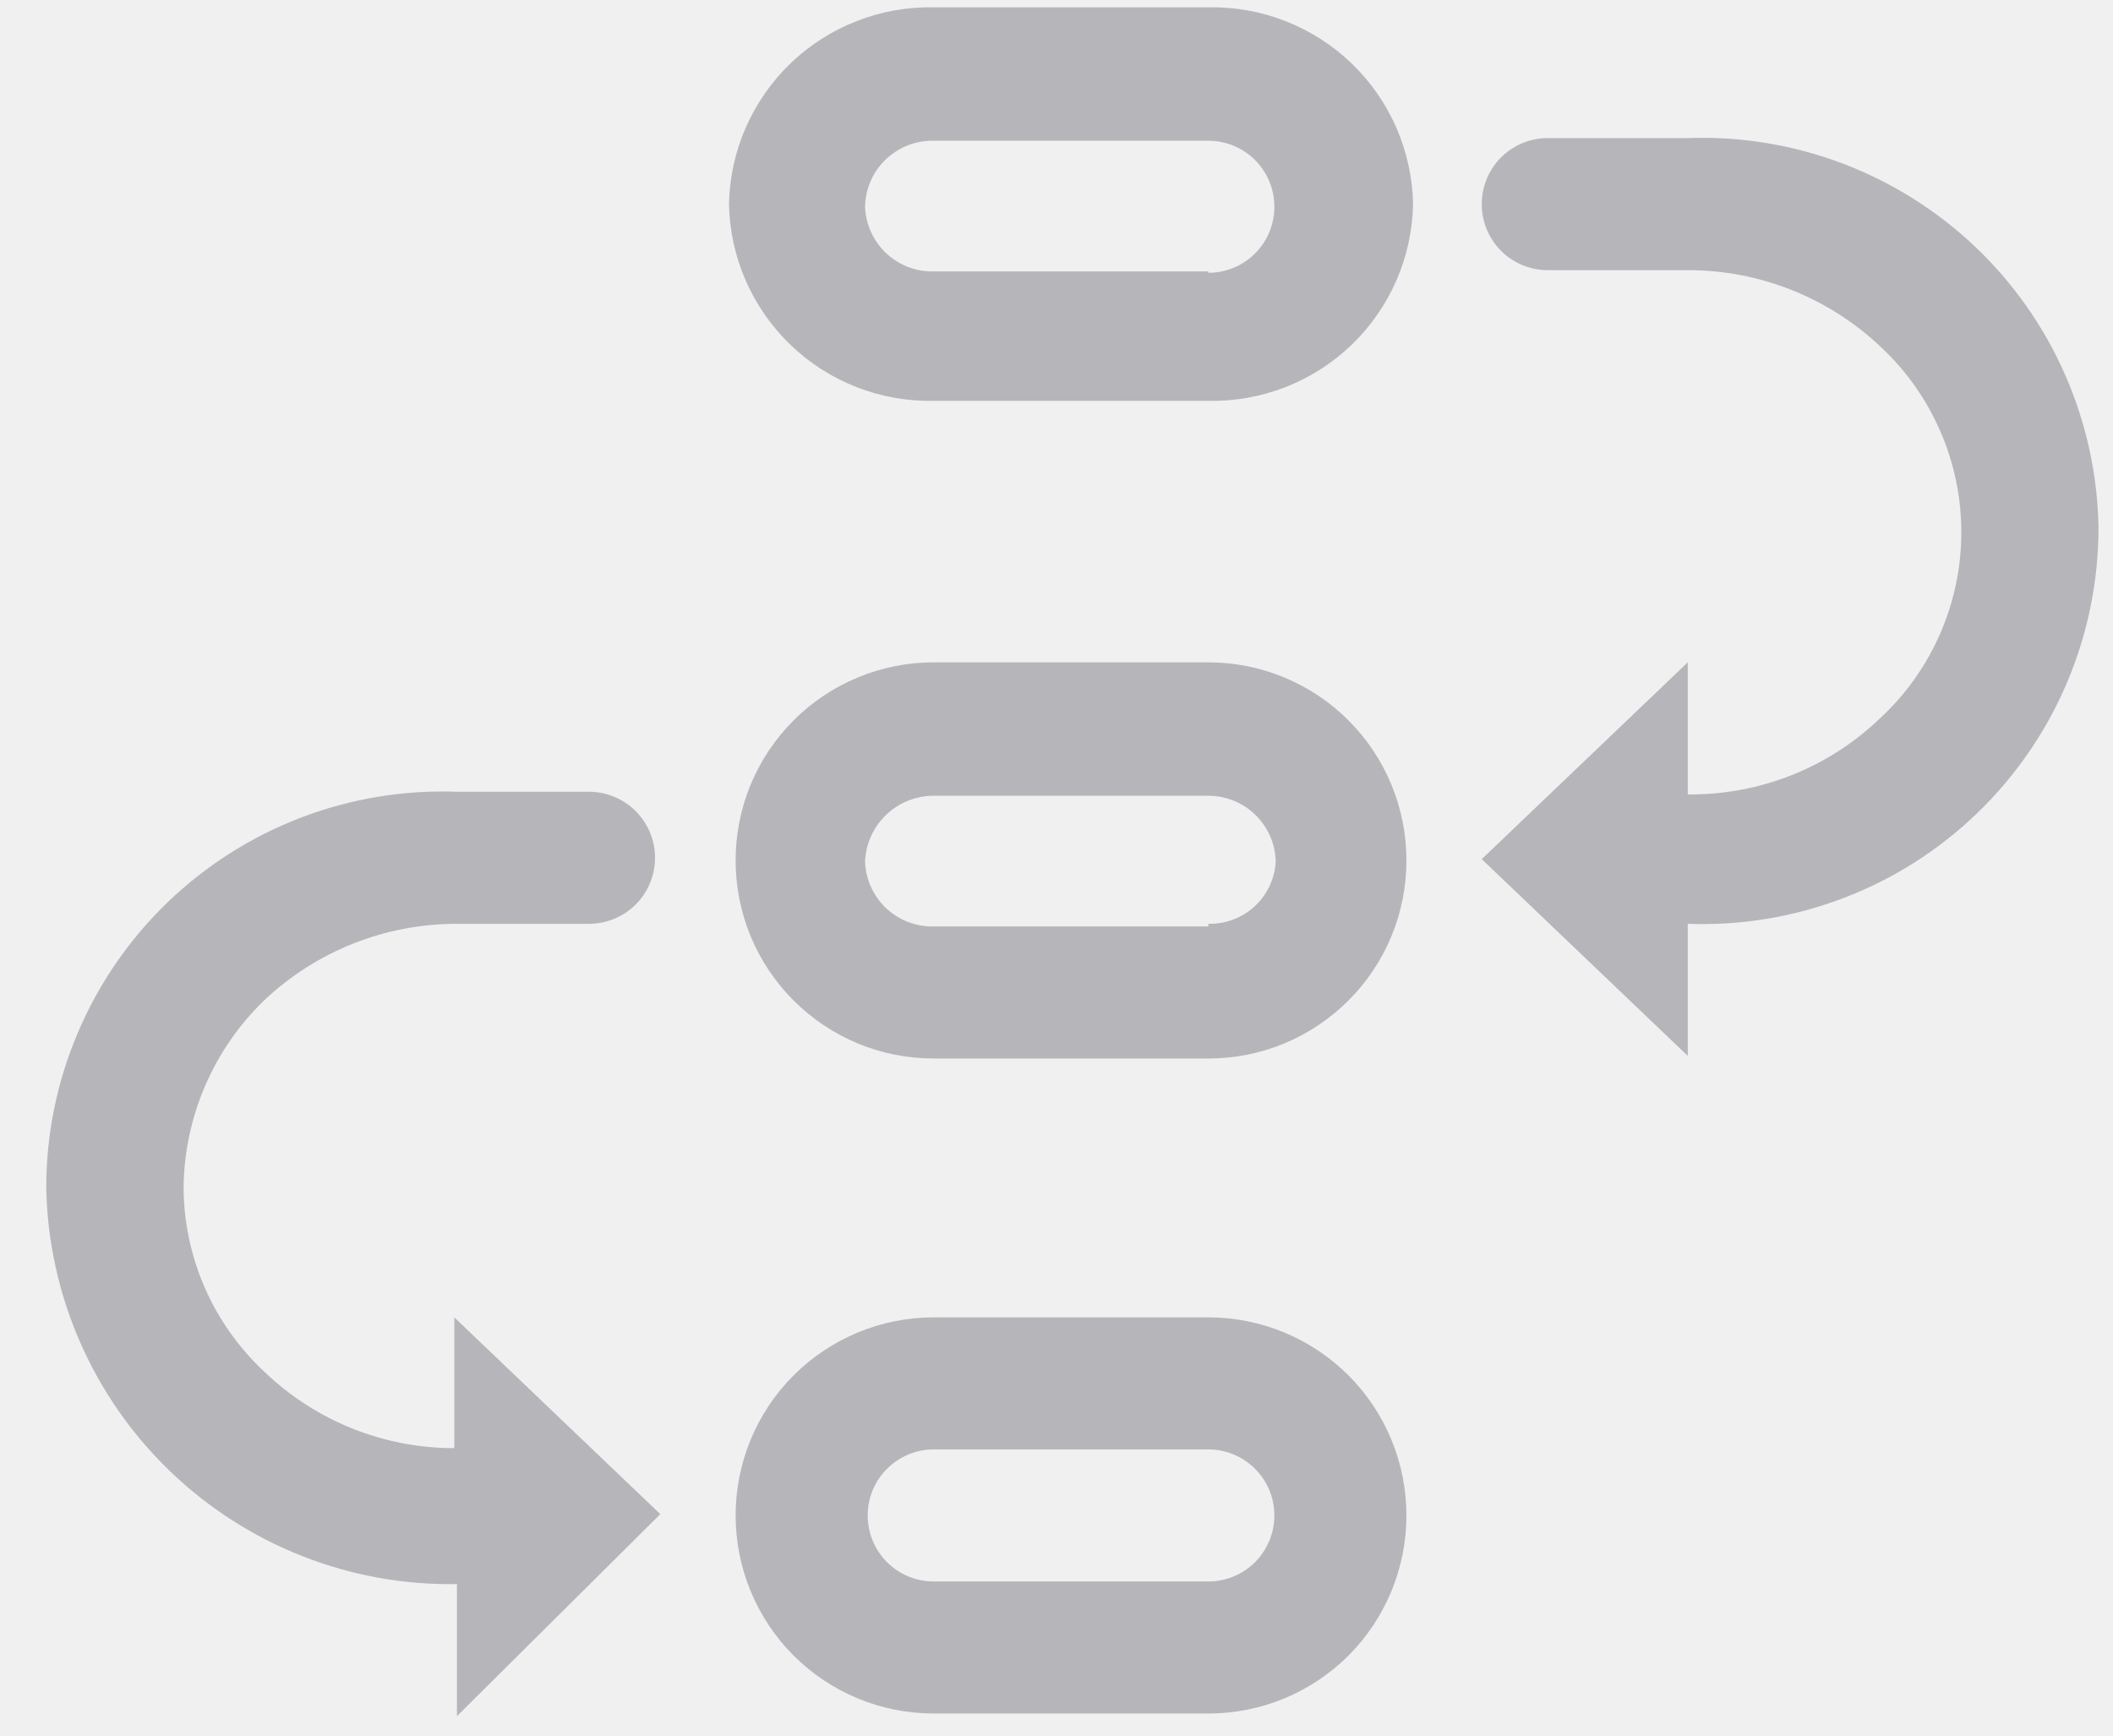
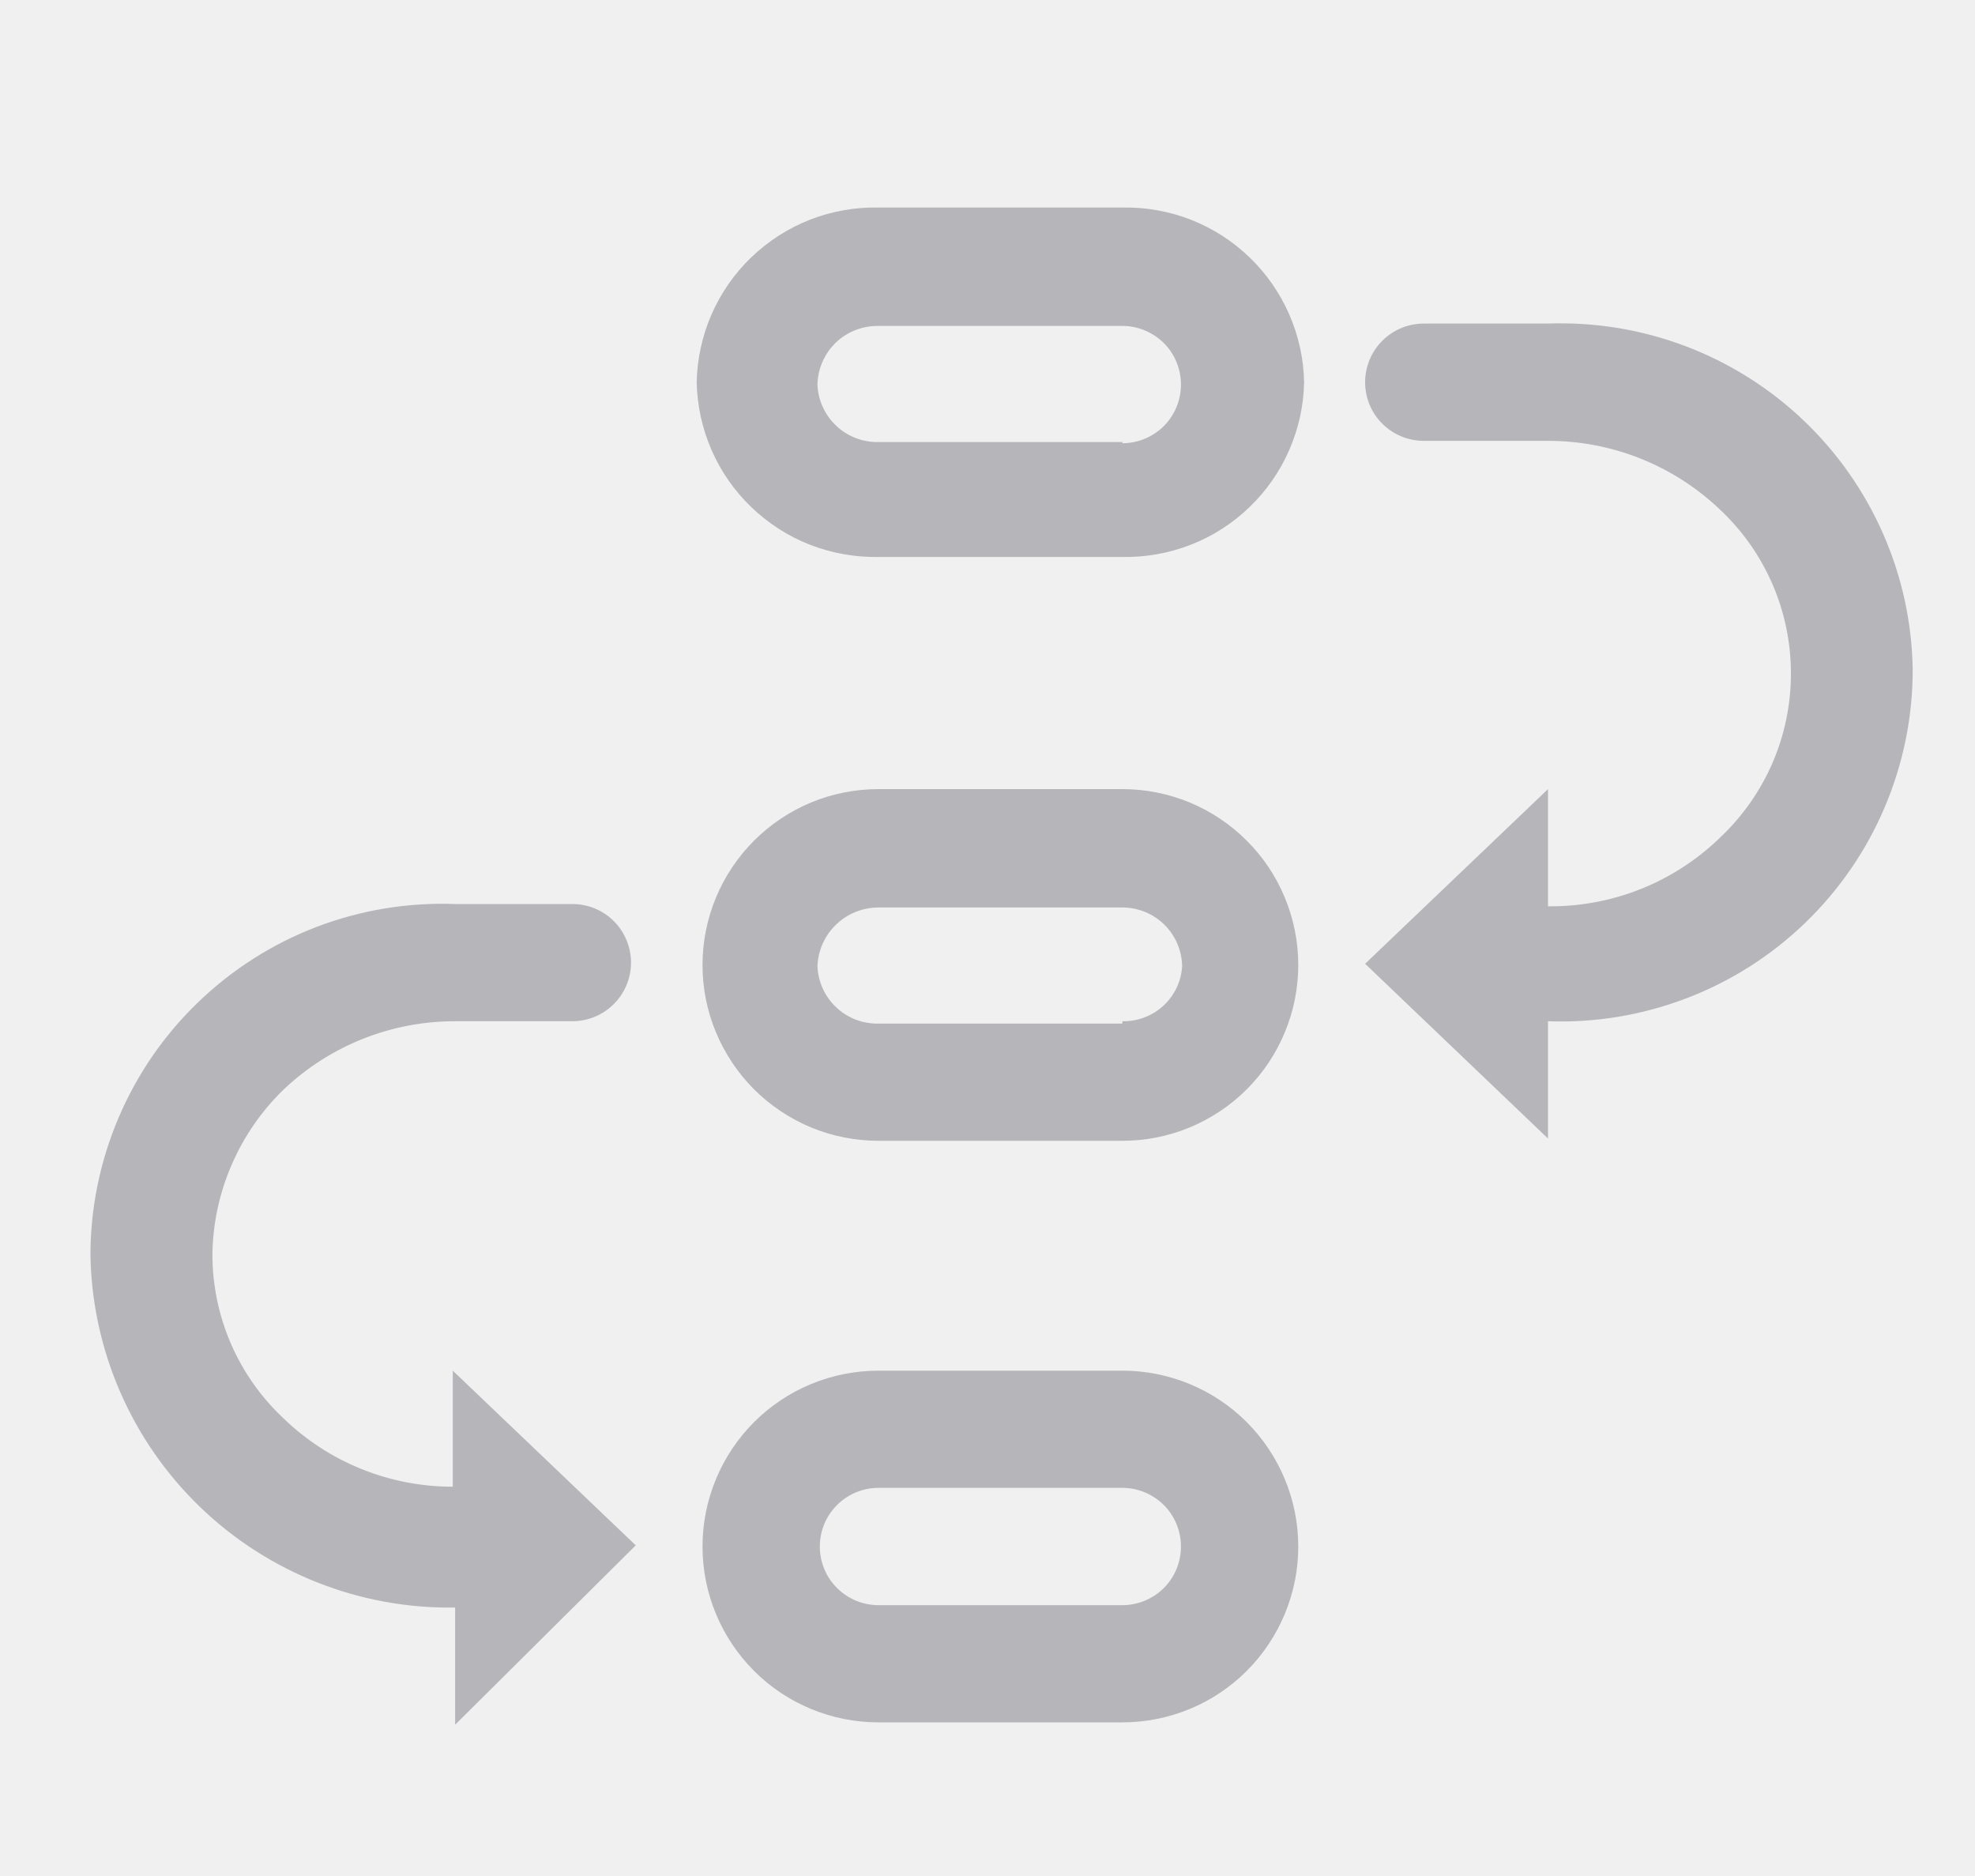
- <svg xmlns="http://www.w3.org/2000/svg" width="28" height="23" viewBox="0 0 28 23" fill="none">
-   <path d="M6.02 19.19C5.08 19.191 4.177 18.827 3.5 18.175C3.164 17.861 2.896 17.482 2.712 17.061C2.529 16.639 2.433 16.185 2.433 15.725C2.439 15.264 2.537 14.808 2.72 14.385C2.903 13.961 3.168 13.578 3.5 13.257C4.19 12.604 5.105 12.241 6.055 12.242H7.805C8.037 12.242 8.26 12.15 8.424 11.986C8.588 11.822 8.68 11.6 8.68 11.367C8.68 11.135 8.588 10.913 8.424 10.749C8.26 10.585 8.037 10.492 7.805 10.492H6.055C5.35 10.466 4.646 10.583 3.987 10.835C3.327 11.088 2.726 11.47 2.218 11.96C1.71 12.45 1.306 13.038 1.03 13.688C0.754 14.338 0.612 15.036 0.613 15.742C0.64 17.16 1.229 18.508 2.249 19.492C3.269 20.476 4.638 21.016 6.055 20.992V22.742L8.75 20.065L6.02 17.457V19.19ZM16.012 17.457H12.373C11.676 17.457 11.009 17.734 10.516 18.226C10.024 18.718 9.748 19.386 9.748 20.082C9.748 20.779 10.024 21.446 10.516 21.939C11.009 22.431 11.676 22.707 12.373 22.707H16.012C16.709 22.707 17.376 22.431 17.869 21.939C18.361 21.446 18.637 20.779 18.637 20.082C18.637 19.386 18.361 18.718 17.869 18.226C17.376 17.734 16.709 17.457 16.012 17.457ZM16.012 20.957H12.373C12.14 20.957 11.918 20.865 11.754 20.701C11.59 20.537 11.498 20.314 11.498 20.082C11.498 19.85 11.59 19.628 11.754 19.464C11.918 19.3 12.14 19.207 12.373 19.207H16.012C16.245 19.207 16.467 19.3 16.631 19.464C16.795 19.628 16.887 19.85 16.887 20.082C16.887 20.314 16.795 20.537 16.631 20.701C16.467 20.865 16.245 20.957 16.012 20.957ZM16.012 0.097H12.373C12.023 0.09 11.676 0.152 11.351 0.28C11.025 0.407 10.728 0.597 10.476 0.839C10.224 1.081 10.023 1.371 9.882 1.691C9.742 2.011 9.667 2.356 9.66 2.705C9.667 3.054 9.742 3.399 9.882 3.719C10.023 4.039 10.224 4.328 10.476 4.571C10.728 4.813 11.025 5.003 11.351 5.13C11.676 5.257 12.023 5.319 12.373 5.312H16.012C16.362 5.319 16.709 5.257 17.035 5.13C17.36 5.003 17.657 4.813 17.909 4.571C18.161 4.328 18.363 4.039 18.503 3.719C18.643 3.399 18.718 3.054 18.725 2.705C18.718 2.356 18.643 2.011 18.503 1.691C18.363 1.371 18.161 1.081 17.909 0.839C17.657 0.597 17.36 0.407 17.035 0.28C16.709 0.152 16.362 0.09 16.012 0.097ZM16.012 3.597H12.373C12.139 3.602 11.912 3.515 11.742 3.355C11.572 3.194 11.472 2.974 11.463 2.74C11.465 2.623 11.49 2.507 11.537 2.4C11.584 2.292 11.652 2.195 11.736 2.114C11.821 2.033 11.921 1.969 12.03 1.926C12.139 1.883 12.255 1.863 12.373 1.865H16.012C16.245 1.865 16.467 1.957 16.631 2.121C16.795 2.285 16.887 2.508 16.887 2.74C16.887 2.972 16.795 3.195 16.631 3.359C16.467 3.523 16.245 3.615 16.012 3.615V3.597ZM16.012 8.777H12.373C12.028 8.777 11.687 8.845 11.368 8.977C11.05 9.109 10.76 9.302 10.516 9.546C10.273 9.79 10.079 10.079 9.947 10.398C9.815 10.716 9.748 11.058 9.748 11.402C9.748 11.747 9.815 12.088 9.947 12.407C10.079 12.725 10.273 13.015 10.516 13.258C10.76 13.502 11.05 13.696 11.368 13.828C11.687 13.96 12.028 14.027 12.373 14.027H16.012C16.357 14.027 16.699 13.96 17.017 13.828C17.336 13.696 17.625 13.502 17.869 13.258C18.113 13.015 18.306 12.725 18.438 12.407C18.57 12.088 18.637 11.747 18.637 11.402C18.637 11.058 18.57 10.716 18.438 10.398C18.306 10.079 18.113 9.79 17.869 9.546C17.625 9.302 17.336 9.109 17.017 8.977C16.699 8.845 16.357 8.777 16.012 8.777ZM16.012 12.277H12.373C12.139 12.282 11.912 12.195 11.742 12.035C11.572 11.874 11.472 11.653 11.463 11.42C11.472 11.185 11.572 10.962 11.741 10.799C11.911 10.636 12.137 10.545 12.373 10.545H16.012C16.246 10.545 16.471 10.636 16.637 10.8C16.804 10.964 16.901 11.186 16.905 11.42C16.892 11.646 16.791 11.858 16.625 12.011C16.458 12.164 16.239 12.247 16.012 12.242V12.277ZM22.365 1.83H20.51C20.278 1.83 20.055 1.922 19.891 2.086C19.727 2.25 19.635 2.473 19.635 2.705C19.635 2.937 19.727 3.16 19.891 3.324C20.055 3.488 20.278 3.58 20.51 3.58H22.365C23.315 3.579 24.23 3.942 24.92 4.595C25.258 4.909 25.527 5.29 25.711 5.713C25.895 6.136 25.99 6.592 25.99 7.054C25.99 7.515 25.895 7.971 25.711 8.394C25.527 8.817 25.258 9.198 24.92 9.512C24.235 10.173 23.317 10.538 22.365 10.527V8.777L19.635 11.385L22.365 13.992V12.242C23.07 12.268 23.774 12.152 24.433 11.899C25.093 11.647 25.694 11.265 26.202 10.774C26.71 10.284 27.114 9.697 27.39 9.047C27.666 8.397 27.808 7.698 27.808 6.992C27.796 6.294 27.646 5.605 27.365 4.965C27.084 4.325 26.678 3.748 26.171 3.267C25.664 2.787 25.067 2.412 24.413 2.165C23.759 1.918 23.063 1.804 22.365 1.83Z" fill="#B6B6BA" />
+ <svg xmlns="http://www.w3.org/2000/svg" width="20" height="19" viewBox="0 0 20 19" fill="none">
+   <g clip-path="url(#clip0)">
+     <path d="M4.585 15.057C3.947 15.058 3.334 14.811 2.875 14.369C2.647 14.156 2.465 13.899 2.34 13.613C2.216 13.327 2.151 13.018 2.151 12.706C2.155 12.393 2.221 12.084 2.346 11.797C2.47 11.509 2.65 11.249 2.875 11.032C3.343 10.589 3.964 10.342 4.609 10.343H5.796C5.954 10.343 6.105 10.28 6.216 10.169C6.327 10.058 6.39 9.907 6.39 9.749C6.39 9.592 6.327 9.441 6.216 9.329C6.105 9.218 5.954 9.156 5.796 9.156H4.609C4.13 9.138 3.653 9.217 3.205 9.388C2.758 9.559 2.35 9.819 2.005 10.152C1.66 10.484 1.386 10.883 1.199 11.324C1.012 11.765 0.915 12.239 0.916 12.718C0.934 13.68 1.334 14.595 2.026 15.263C2.718 15.93 3.647 16.297 4.609 16.281V17.468L6.438 15.651L4.585 13.882V15.057ZM11.366 13.882H8.896C8.423 13.882 7.97 14.069 7.636 14.403C7.302 14.738 7.114 15.191 7.114 15.663C7.114 16.136 7.302 16.588 7.636 16.923C7.97 17.257 8.423 17.444 8.896 17.444H11.366C11.838 17.444 12.291 17.257 12.625 16.923C12.959 16.588 13.147 16.136 13.147 15.663C13.147 15.191 12.959 14.738 12.625 14.403C12.291 14.069 11.838 13.882 11.366 13.882ZM11.366 16.257H8.896C8.738 16.257 8.587 16.194 8.476 16.083C8.364 15.972 8.302 15.82 8.302 15.663C8.302 15.506 8.364 15.355 8.476 15.243C8.587 15.132 8.738 15.069 8.896 15.069H11.366C11.523 15.069 11.674 15.132 11.786 15.243C11.897 15.355 11.959 15.506 11.959 15.663C11.959 15.82 11.897 15.972 11.786 16.083C11.674 16.194 11.523 16.257 11.366 16.257ZM11.366 2.102H8.896C8.659 2.097 8.423 2.139 8.202 2.225C7.981 2.312 7.78 2.441 7.609 2.605C7.438 2.769 7.301 2.966 7.206 3.183C7.111 3.4 7.06 3.634 7.055 3.871C7.06 4.108 7.111 4.342 7.206 4.559C7.301 4.777 7.438 4.973 7.609 5.137C7.78 5.301 7.981 5.431 8.202 5.517C8.423 5.603 8.659 5.645 8.896 5.641H11.366C11.603 5.645 11.838 5.603 12.059 5.517C12.28 5.431 12.482 5.301 12.652 5.137C12.823 4.973 12.96 4.777 13.055 4.559C13.15 4.342 13.202 4.108 13.206 3.871C13.202 3.634 13.15 3.4 13.055 3.183C12.96 2.966 12.823 2.769 12.652 2.605C12.482 2.441 12.28 2.312 12.059 2.225C11.838 2.139 11.603 2.097 11.366 2.102ZM11.366 4.477H8.896C8.737 4.48 8.583 4.421 8.468 4.312C8.352 4.203 8.284 4.053 8.278 3.895C8.28 3.815 8.297 3.737 8.329 3.664C8.361 3.591 8.407 3.525 8.464 3.47C8.521 3.415 8.589 3.372 8.663 3.343C8.737 3.314 8.816 3.3 8.896 3.301H11.366C11.523 3.301 11.674 3.364 11.786 3.475C11.897 3.586 11.959 3.737 11.959 3.895C11.959 4.052 11.897 4.203 11.786 4.315C11.674 4.426 11.523 4.489 11.366 4.489V4.477ZM11.366 7.992H8.896C8.662 7.992 8.43 8.038 8.214 8.127C7.998 8.217 7.802 8.348 7.636 8.514C7.471 8.679 7.34 8.875 7.25 9.091C7.16 9.308 7.114 9.539 7.114 9.773C7.114 10.007 7.16 10.239 7.25 10.455C7.34 10.671 7.471 10.867 7.636 11.033C7.802 11.198 7.998 11.329 8.214 11.419C8.43 11.508 8.662 11.554 8.896 11.554H11.366C11.6 11.554 11.831 11.508 12.047 11.419C12.263 11.329 12.46 11.198 12.625 11.033C12.791 10.867 12.922 10.671 13.011 10.455C13.101 10.239 13.147 10.007 13.147 9.773C13.147 9.539 13.101 9.308 13.011 9.091C12.922 8.875 12.791 8.679 12.625 8.514C12.46 8.348 12.263 8.217 12.047 8.127C11.831 8.038 11.6 7.992 11.366 7.992ZM11.366 10.367H8.896C8.737 10.37 8.583 10.311 8.468 10.202C8.352 10.093 8.284 9.943 8.278 9.785C8.284 9.625 8.352 9.474 8.467 9.364C8.582 9.253 8.736 9.191 8.896 9.191H11.366C11.524 9.191 11.677 9.253 11.79 9.364C11.903 9.475 11.968 9.626 11.971 9.785C11.962 9.938 11.894 10.082 11.781 10.186C11.668 10.29 11.519 10.346 11.366 10.343V10.367ZM15.676 3.277H14.418C14.26 3.277 14.109 3.34 13.998 3.451C13.886 3.563 13.824 3.714 13.824 3.871C13.824 4.029 13.886 4.18 13.998 4.291C14.109 4.402 14.26 4.465 14.418 4.465H15.676C16.321 4.464 16.942 4.711 17.41 5.154C17.639 5.367 17.822 5.625 17.947 5.912C18.072 6.199 18.136 6.509 18.136 6.822C18.136 7.135 18.072 7.445 17.947 7.732C17.822 8.019 17.639 8.277 17.41 8.491C16.945 8.939 16.322 9.186 15.676 9.179V7.992L13.824 9.761L15.676 11.531V10.343C16.155 10.361 16.632 10.281 17.08 10.11C17.527 9.939 17.935 9.68 18.28 9.347C18.625 9.014 18.899 8.616 19.086 8.175C19.273 7.734 19.37 7.26 19.369 6.781C19.362 6.307 19.26 5.839 19.069 5.405C18.878 4.971 18.603 4.579 18.259 4.253C17.915 3.927 17.509 3.672 17.066 3.505C16.622 3.337 16.15 3.26 15.676 3.277Z" fill="#B6B6BA" />
+   </g>
+   <defs>
+     <clipPath id="clip0">
+       <rect x="0.5" width="19" height="19" fill="white" />
+     </clipPath>
+   </defs>
</svg>
